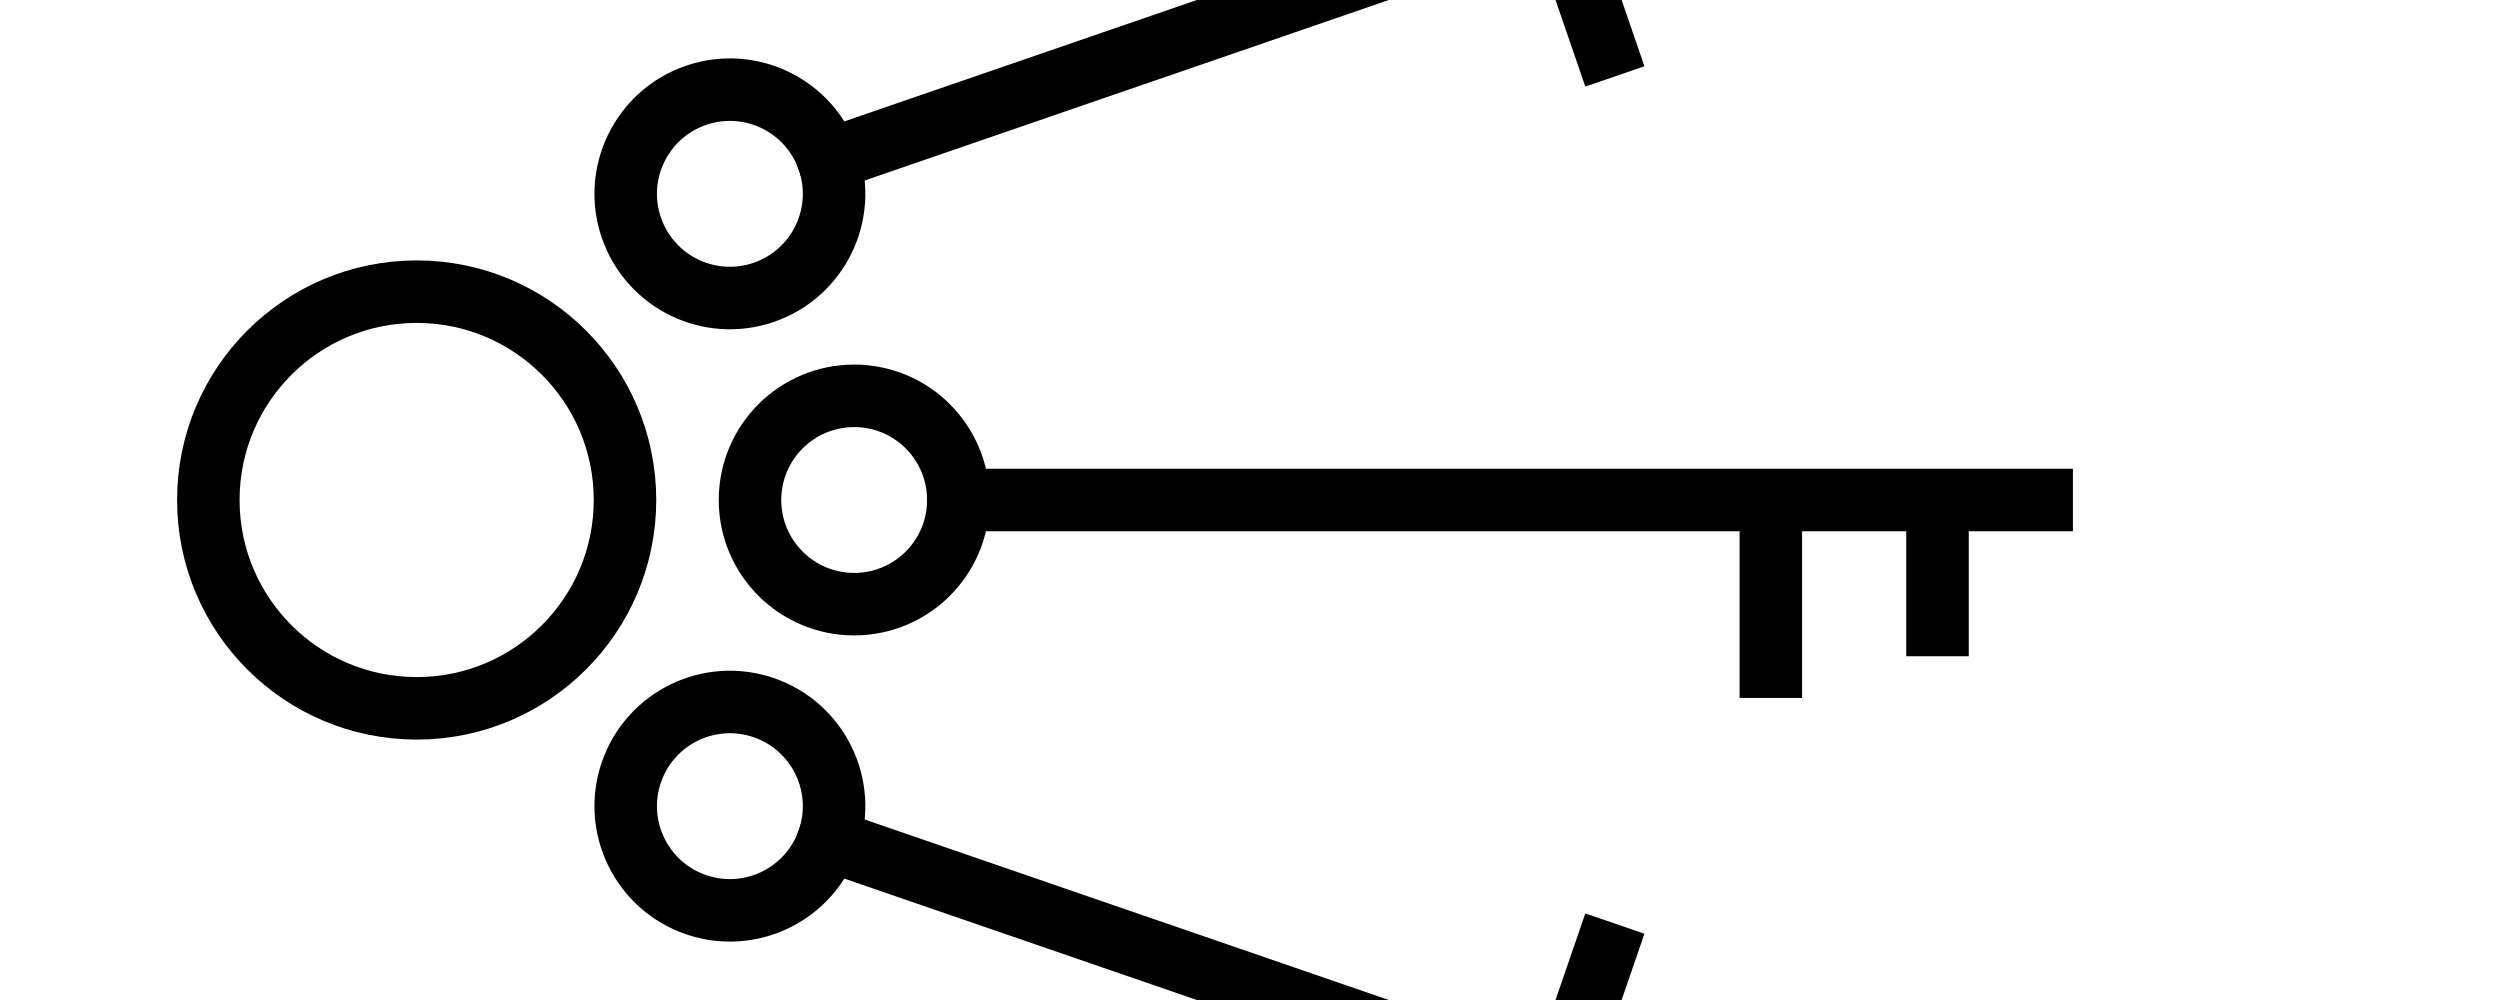
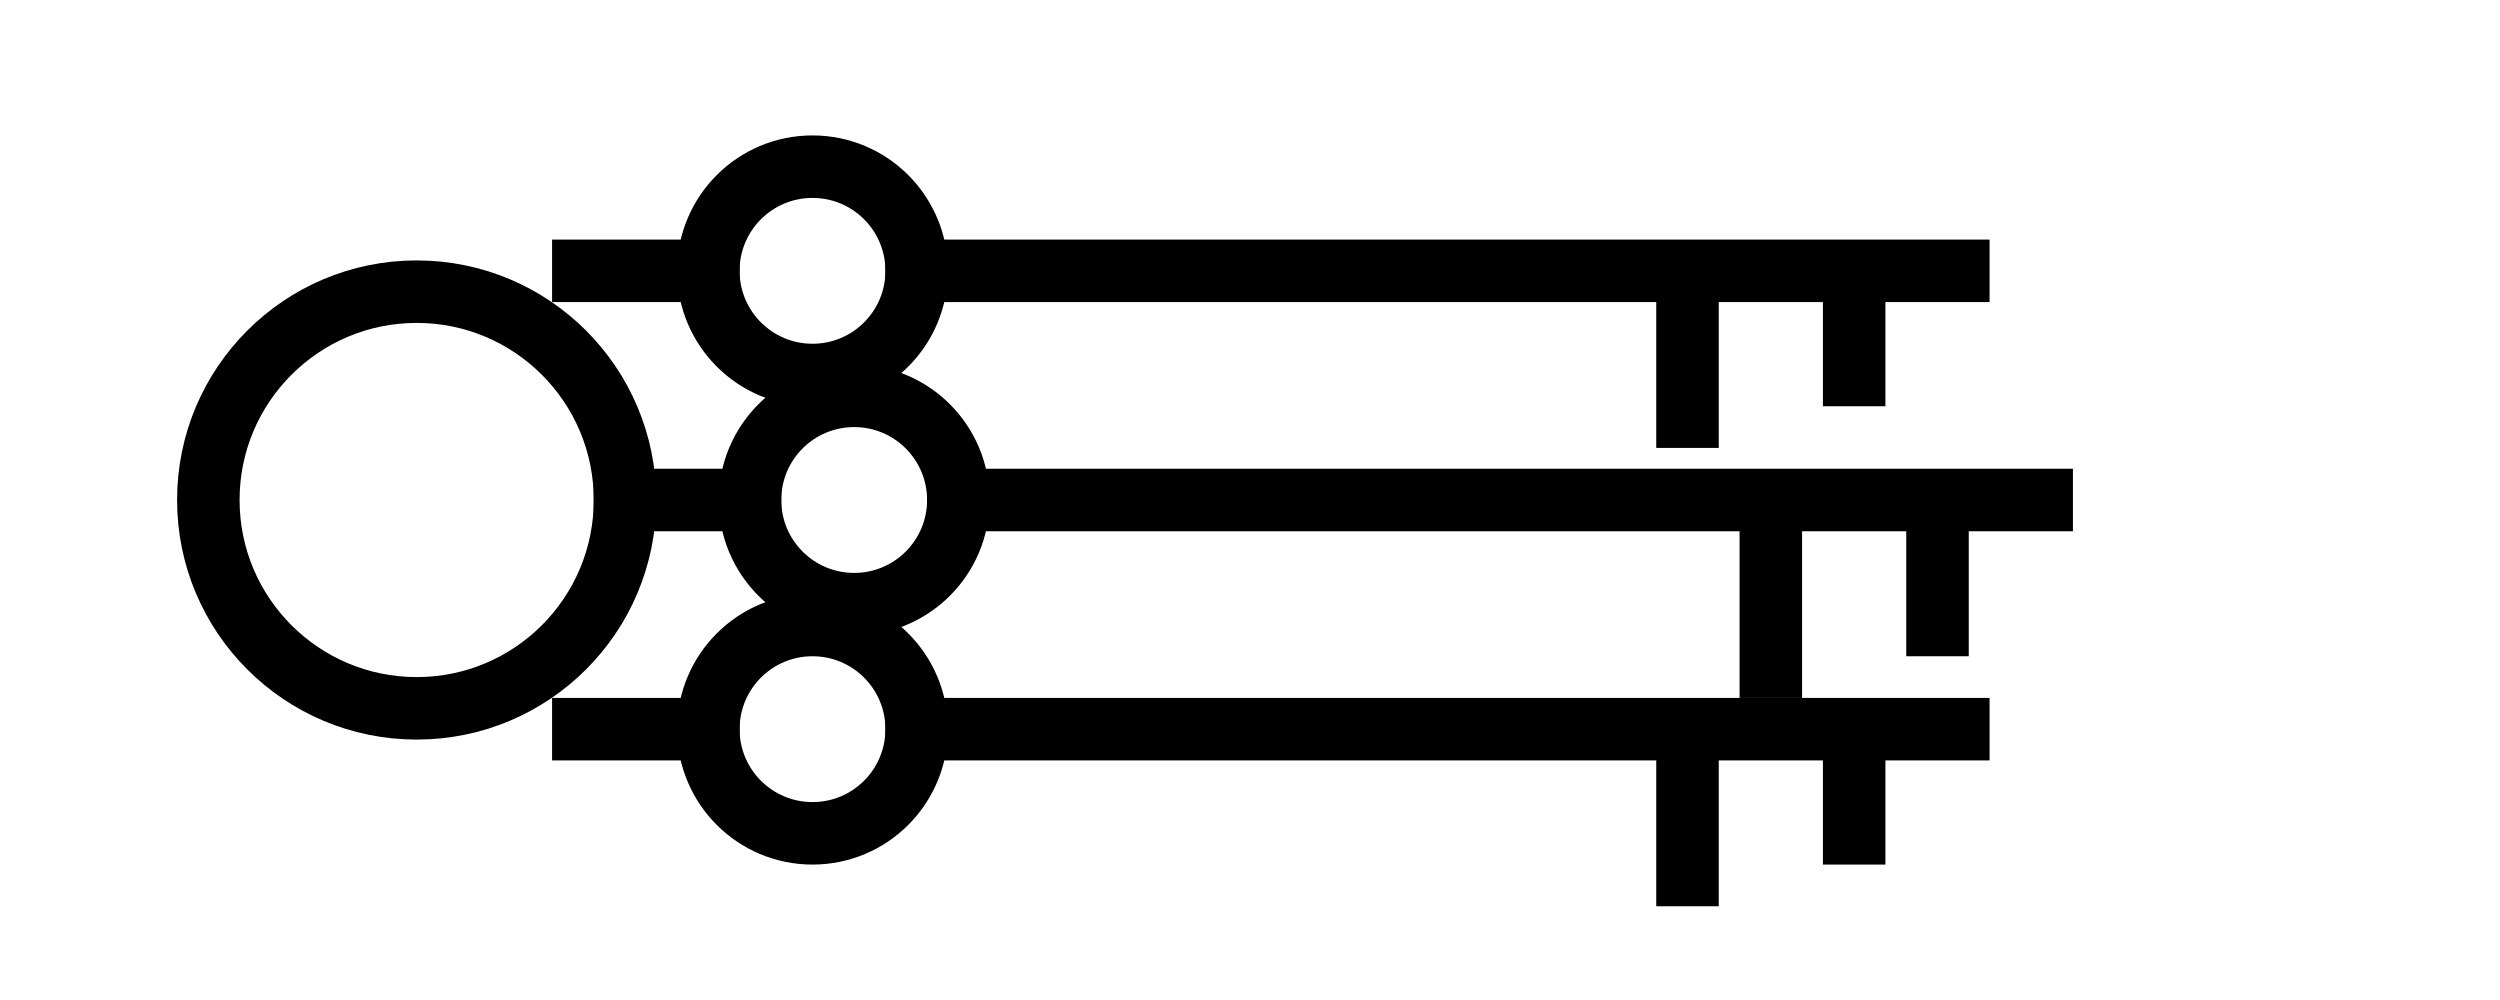
<svg xmlns="http://www.w3.org/2000/svg" viewBox="0 0 120 48" role="img" aria-labelledby="title desc" fill="none" stroke="currentColor" stroke-width="3" stroke-linecap="square" stroke-linejoin="miter">
  <circle cx="20" cy="24" r="10" />
-   <g transform="rotate(-19 20 24)">
-     <circle cx="39" cy="15" r="5" />
-     <path d="M44 15h50m-13 0v7m8-7v5" />
+   <path d="M28 13h6m-4 11h6m-8 11h6" />
+   <g>
+     <circle cx="39" cy="13" r="5" />
+     <path d="M44 13h50m-13 0v7m8-7v5" />
  </g>
  <g>
    <circle cx="41" cy="24" r="5" />
    <path d="M46 24h52m-13 0v8m8-8v6" />
  </g>
-   <g transform="rotate(19 20 24)">
-     <circle cx="39" cy="33" r="5" />
-     <path d="M44 33h50m-13 0v-7m8 7v-5" />
+   <g>
+     <circle cx="39" cy="35" r="5" />
+     <path d="M44 35h50m-13 0v7m8-7v5" />
  </g>
</svg>
